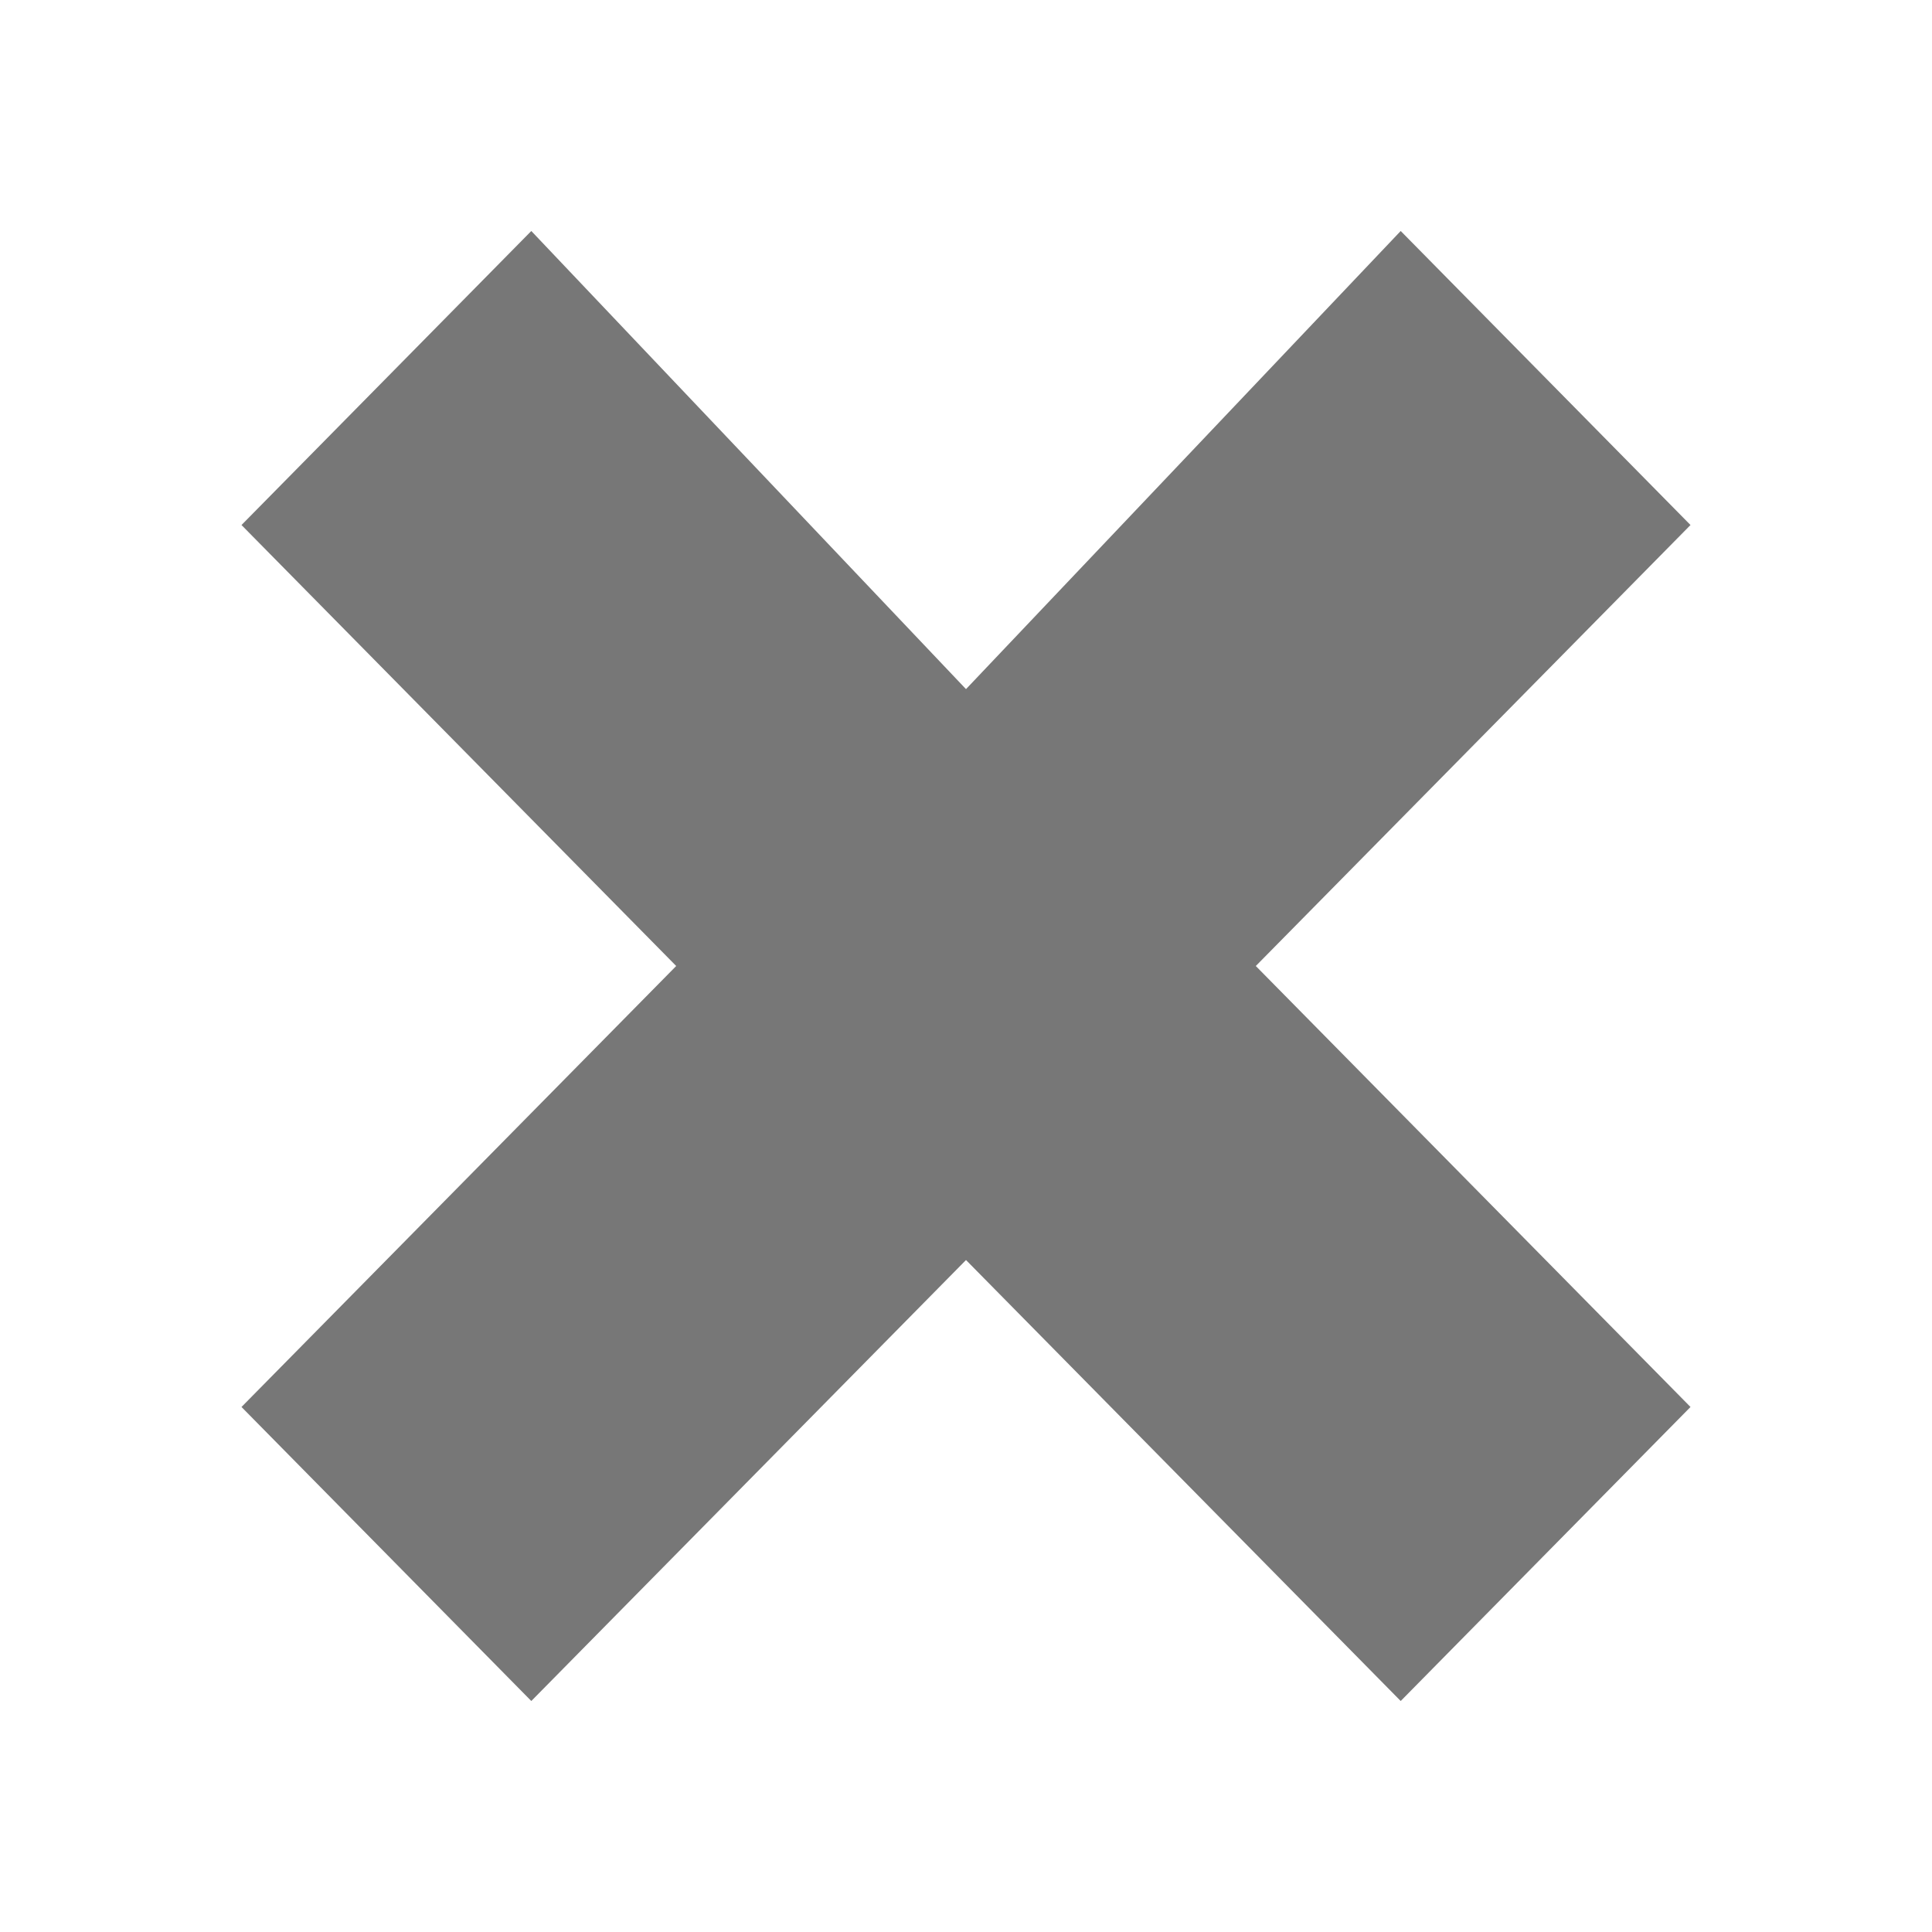
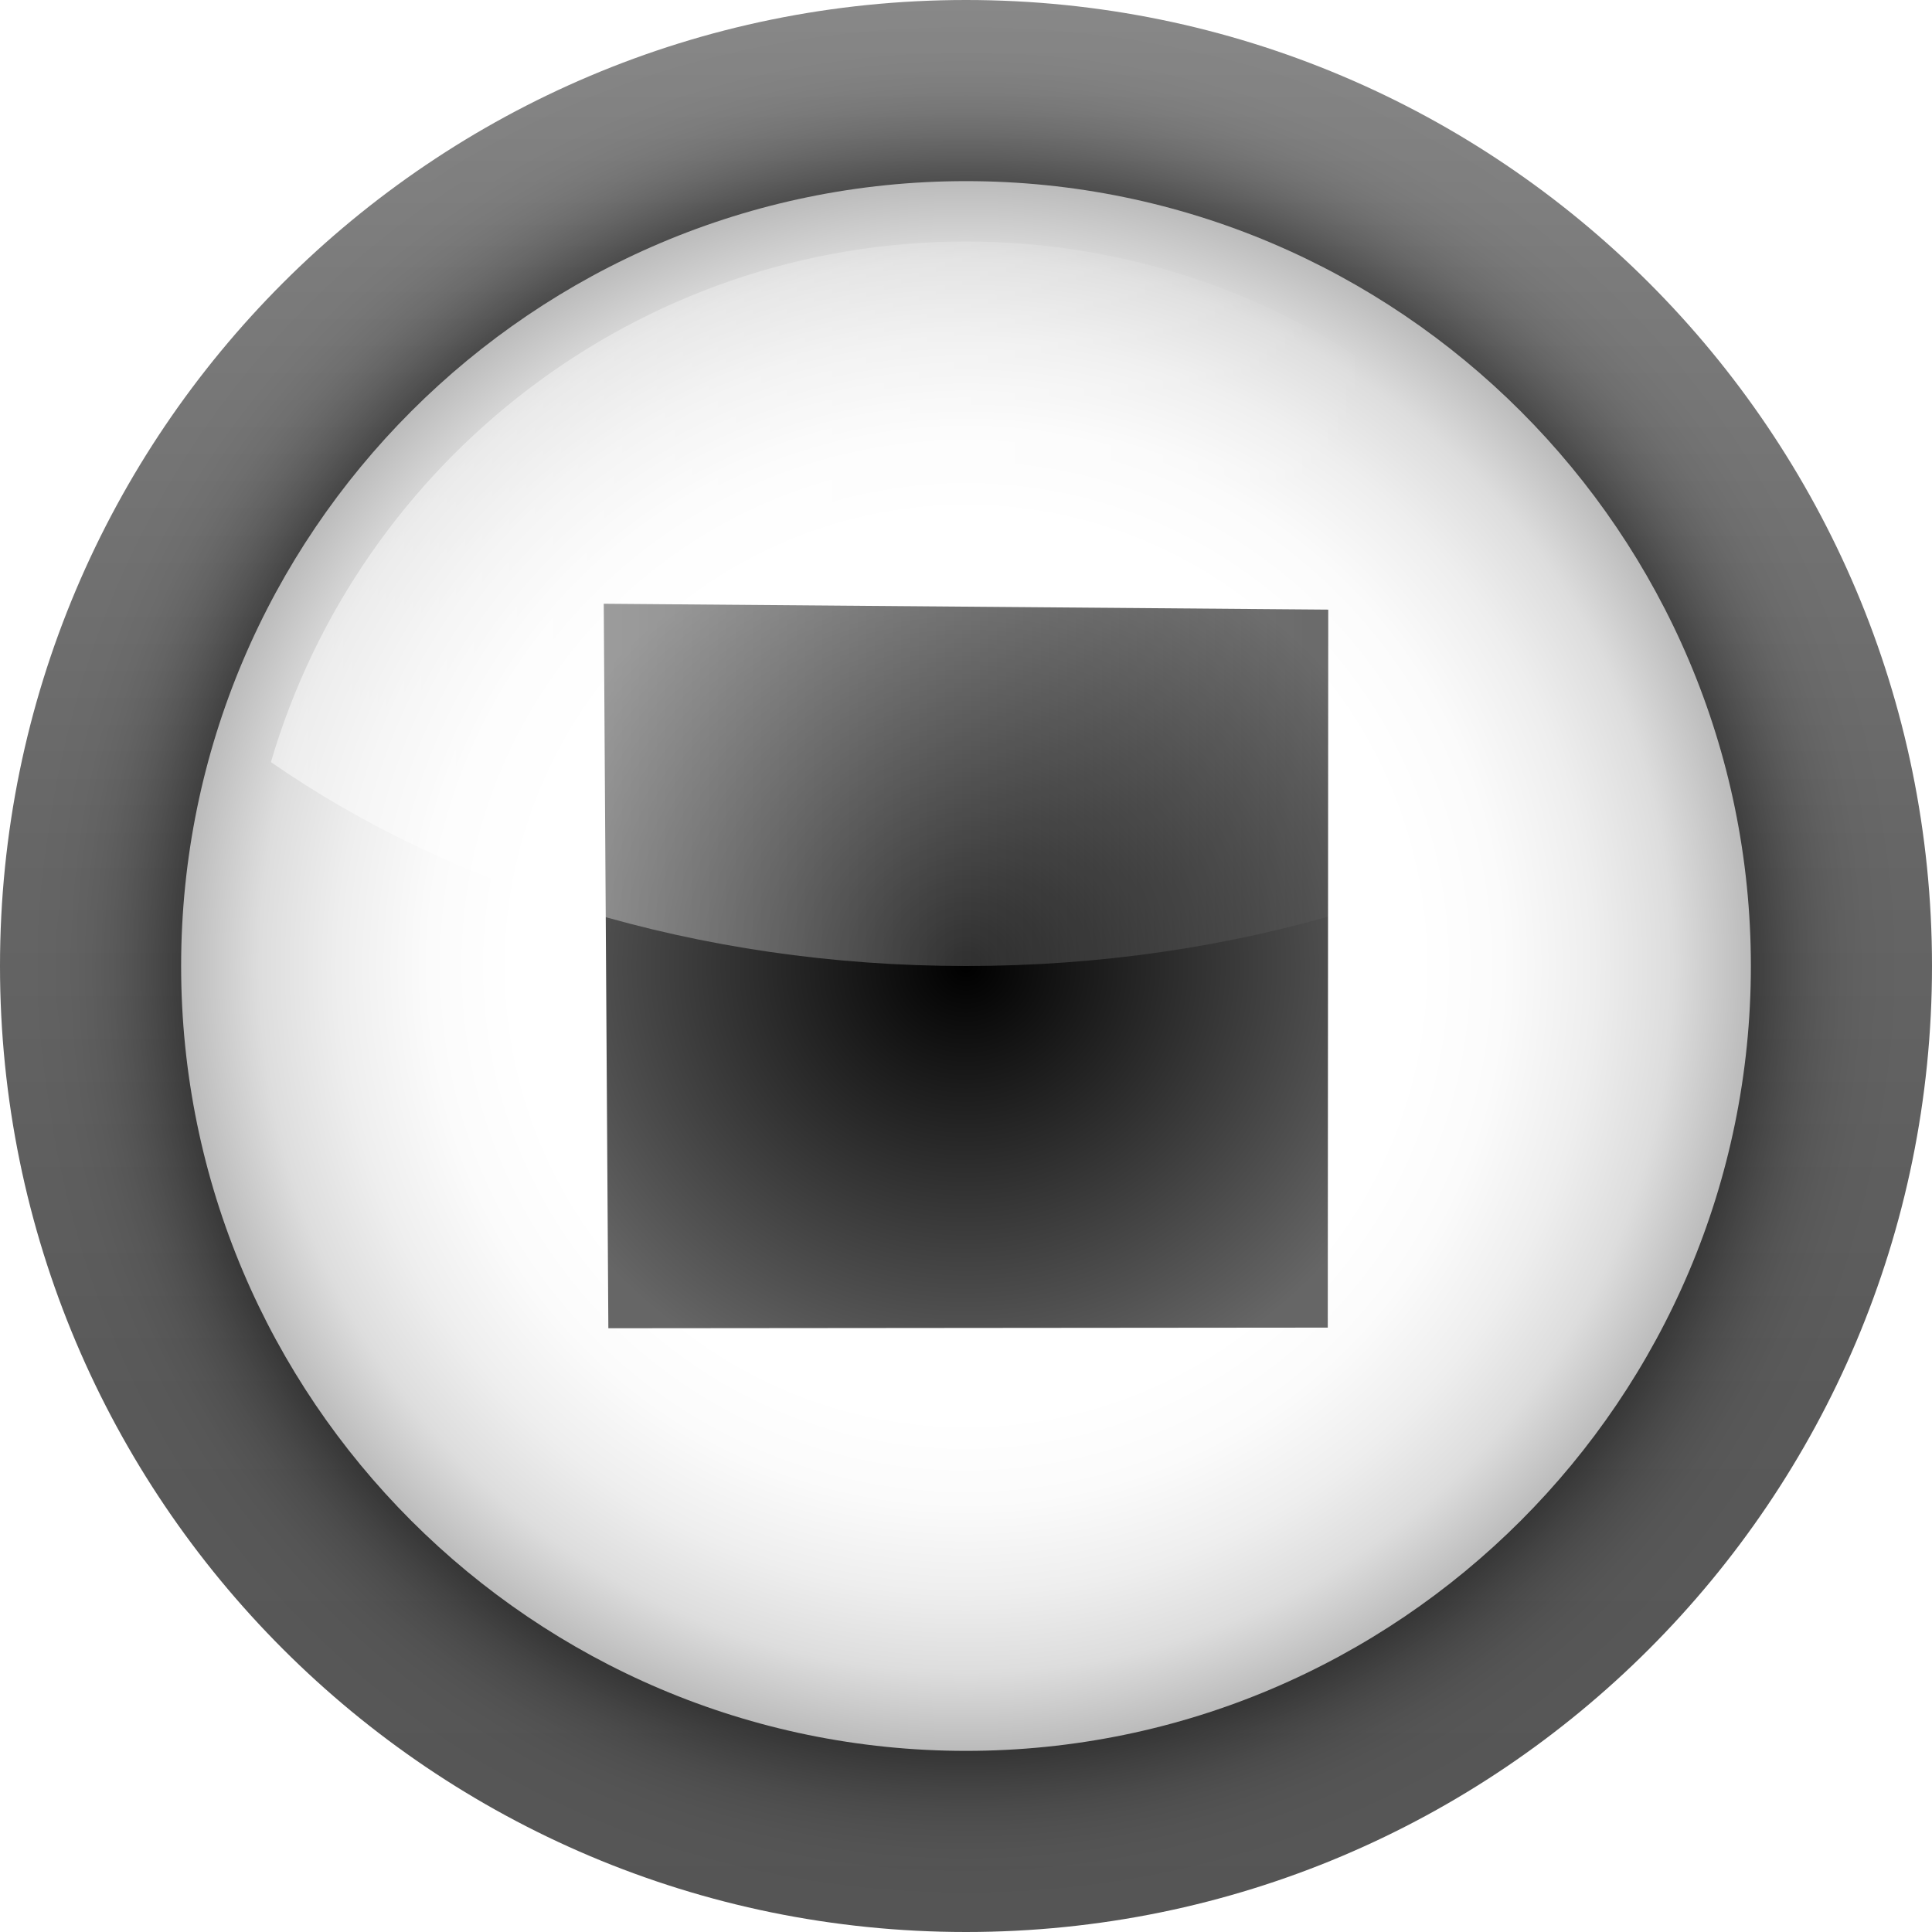
<svg xmlns="http://www.w3.org/2000/svg" xmlns:xlink="http://www.w3.org/1999/xlink" width="16" height="16" id="svg5383" version="1.0">
  <defs id="defs5385">
    <linearGradient id="linearGradient3291">
      <stop id="stop3293" offset="0" style="stop-color:#000000;stop-opacity:1;" />
      <stop id="stop3295" offset="1" style="stop-color:#000000;stop-opacity:0;" />
    </linearGradient>
    <radialGradient xlink:href="#linearGradient3291" id="radialGradient3743" gradientUnits="userSpaceOnUse" gradientTransform="matrix(1,0,0,0.197802,0,92.82166)" cx="63.912" cy="115.709" fx="63.975" fy="116.885" r="63.912" />
    <radialGradient id="XMLID_4_" cx="40" cy="40" r="52.364" gradientUnits="userSpaceOnUse">
      <stop offset="0" style="stop-color:#FFFFFF" id="stop15" />
      <stop offset="0.287" style="stop-color:#FBFCFB" id="stop17" />
      <stop offset="0.578" style="stop-color:#F0F1EF" id="stop19" />
      <stop offset="0.871" style="stop-color:#DEE1DB" id="stop21" />
      <stop offset="1" style="stop-color:#D3D7CF" id="stop23" />
    </radialGradient>
    <radialGradient id="XMLID_3_" cx="40" cy="40" r="96" gradientTransform="matrix(0.9091,0,0,0.9091,3.6365,3.6367)" gradientUnits="userSpaceOnUse">
      <stop offset="0" style="stop-color:#BF0000" id="stop6" />
      <stop offset="0.824" style="stop-color:#FF0000" id="stop8" />
    </radialGradient>
    <radialGradient xlink:href="#XMLID_4_" id="radialGradient5410" gradientUnits="userSpaceOnUse" cx="40" cy="40" r="52.364" />
    <radialGradient xlink:href="#XMLID_3_" id="radialGradient5418" gradientUnits="userSpaceOnUse" gradientTransform="matrix(0.7012497,-7.2916667e-6,9.4529158e-6,0.9091,11.95013,3.636992)" cx="40" cy="40" r="96" fx="40" fy="40" />
    <radialGradient xlink:href="#XMLID_3_" id="radialGradient8724" gradientUnits="userSpaceOnUse" gradientTransform="matrix(0.7012497,-7.2916667e-6,9.4529158e-6,0.9091,11.95013,3.636992)" cx="40" cy="40" fx="40" fy="40" r="96" />
    <radialGradient xlink:href="#XMLID_4_" id="radialGradient8726" gradientUnits="userSpaceOnUse" cx="40" cy="40" r="52.364" />
    <radialGradient xlink:href="#XMLID_3_" id="radialGradient9421" gradientUnits="userSpaceOnUse" gradientTransform="matrix(0.8414996,-8.75e-6,1.1343499e-5,1.09092,30.34016,20.36439)" cx="40" cy="40" fx="40" fy="40" r="96" />
    <radialGradient xlink:href="#XMLID_3_" id="radialGradient2191" gradientUnits="userSpaceOnUse" gradientTransform="matrix(0.8414996,-8.75e-6,1.1343499e-5,1.09092,30.34016,20.36439)" cx="40" cy="40" fx="40" fy="40" r="96" />
    <radialGradient xlink:href="#XMLID_4_" id="radialGradient2193" gradientUnits="userSpaceOnUse" cx="40" cy="40" r="52.364" />
    <radialGradient xlink:href="#XMLID_4_" id="radialGradient2200" gradientUnits="userSpaceOnUse" cx="40" cy="40" r="52.364" />
+     <linearGradient y2="4.882812e-04" x2="58.001" y1="116" x1="58.001" gradientUnits="userSpaceOnUse" id="linearGradient3251" xlink:href="#XMLID_6_" />
+     <radialGradient r="48" cy="58" cx="58" gradientTransform="matrix(1.083333,0,0,1.083333,1.166667,1.166667)" gradientUnits="userSpaceOnUse" id="radialGradient3246" xlink:href="#XMLID_7_" />
+     <linearGradient y2="34" x2="104.052" y1="34" x1="11.949" gradientTransform="translate(6.000001,6.000001)" gradientUnits="userSpaceOnUse" id="linearGradient3242" xlink:href="#XMLID_9_" />
+     <linearGradient y2="4.882812e-04" x2="58.001" y1="116" x1="58.001" gradientUnits="userSpaceOnUse" id="XMLID_6_">
+       <stop id="stop9" style="stop-color:#555555" offset="0" />
+       <stop id="stop11" style="stop-color:#595959" offset="0.274" />
+       <stop id="stop13" style="stop-color:#666666" offset="0.562" />
+       <stop id="stop2330" style="stop-color:#7B7B7B" offset="0.856" />
+       <stop id="stop2332" style="stop-color:#888888" offset="1" />
+     </linearGradient>
+     <filter id="AI_Sfocatura_4">
+       <feGaussianBlur id="feGaussianBlur6" stdDeviation="4" />
+     </filter>
+     <radialGradient gradientTransform="translate(559.1429,-264.2857)" gradientUnits="userSpaceOnUse" r="48" cy="58" cx="58" id="XMLID_7_">
+       <stop id="stop26" style="stop-color:#FFFFFF" offset="0" />
+       <stop id="stop28" style="stop-color:#FFFFFF" offset="0.574" />
+       <stop id="stop30" style="stop-color:#FBFBFB" offset="0.684" />
+       <stop id="stop32" style="stop-color:#EEEEEE" offset="0.8" />
+       <stop id="stop34" style="stop-color:#DDDDDD" offset="0.9" />
+       <stop id="stop36" style="stop-color:#BBBBBB" offset="1" />
+     </radialGradient>
+     <radialGradient gradientUnits="userSpaceOnUse" gradientTransform="matrix(0.6667,0,0,0.7574,20.7214,14.064)" r="40.029" cy="59.187" cx="53.198" id="XMLID_8_">
+       <stop id="stop41" style="stop-color:#323232" offset="0" />
+       <stop id="stop43" style="stop-color:#363636" offset="0.208" />
+       <stop id="stop45" style="stop-color:#434343" offset="0.428" />
+       <stop id="stop47" style="stop-color:#585858" offset="0.653" />
+       <stop id="stop49" style="stop-color:#757575" offset="0.88" />
+       <stop id="stop51" style="stop-color:#888888" offset="1" />
+     </radialGradient>
+     <linearGradient gradientTransform="translate(559.1429,-264.2857)" y2="34" x2="104.052" y1="34" x1="11.949" gradientUnits="userSpaceOnUse" id="XMLID_9_">
+       <stop id="stop56" style="stop-color:#FFFFFF" offset="0" />
+       <stop id="stop58" style="stop-color:#ffffff;stop-opacity:0;" offset="0.8" />
+     </linearGradient>
+     <radialGradient id="radialGradient3163" cx="53.198" cy="59.187" r="40.029" gradientTransform="matrix(0.6667,0,0,0.7574,20.7214,14.064)" gradientUnits="userSpaceOnUse">
+       <stop offset="0" style="stop-color:#000000;stop-opacity:1;" id="stop3165" />
+       <stop offset="1" style="stop-color:#666666;stop-opacity:1;" id="stop3175" />
+     </radialGradient>
+     <radialGradient fy="68.341" fx="80.342" r="40.029" cy="68.341" cx="80.342" gradientTransform="matrix(0.7893271,4.7377213e-8,-4.5330742e-8,0.7519296,0.583528,12.61245)" gradientUnits="userSpaceOnUse" id="radialGradient5074" xlink:href="#radialGradient3163" />
  </defs>
  <g id="layer1">
-     <path id="polygon25" d="M 14,4.348 L 11.6,1.913 L 8,5.707 L 4.4,1.913 L 2,4.348 L 5.6,8 L 2,11.652 L 4.4,14.087 L 8,10.435 L 11.6,14.087 L 14,11.652 L 10.4,8 L 14,4.348 z" style="fill:#777777;fill-opacity:1" />
+     <g id="g2337" transform="matrix(0.125,0,0,0.125,-1.75e-7,1.75e-7)">
+       <circle transform="matrix(1.103448,0,0,1.103448,0,-2.8e-6)" style="fill:url(#linearGradient3251)" id="circle19" r="58" cy="58" cx="58" />
+       <g style="opacity:0.8;filter:url(#AI_Sfocatura_4)" transform="matrix(1.083333,0,0,1.083333,1.166669,1.166669)" id="g21">
+         <path id="path23" d="M 10,58 C 10,84.467 31.533,106 58,106 C 84.467,106 106,84.467 106,58 C 106,31.533 84.467,10 58,10 C 31.533,10 10,31.533 10,58 z " />
+       </g>
+       <path style="fill:url(#radialGradient3246)" id="path38" d="M 12,64 C 12,92.673 35.327,116 64,116 C 92.673,116 116,92.673 116,64 C 116,35.327 92.673,12 64,12 C 35.327,12 12,35.327 12,64 z " />
+       <path id="path2618" d="M 40,40 L 88,40.389 L 87.968,87.958 L 40.305,88 L 40,40 z " style="fill:url(#radialGradient5074);fill-opacity:1" />
+       <path style="opacity:0.5;fill:url(#linearGradient3242)" id="path60" d="M 64,64 C 81.789,64 97.967,58.87 110.052,50.491 C 104.2,30.582 85.776,16 64,16 C 42.223,16 23.799,30.583 17.949,50.491 C 30.032,58.87 46.21,64 64,64 z " />
+     </g>
  </g>
</svg>
